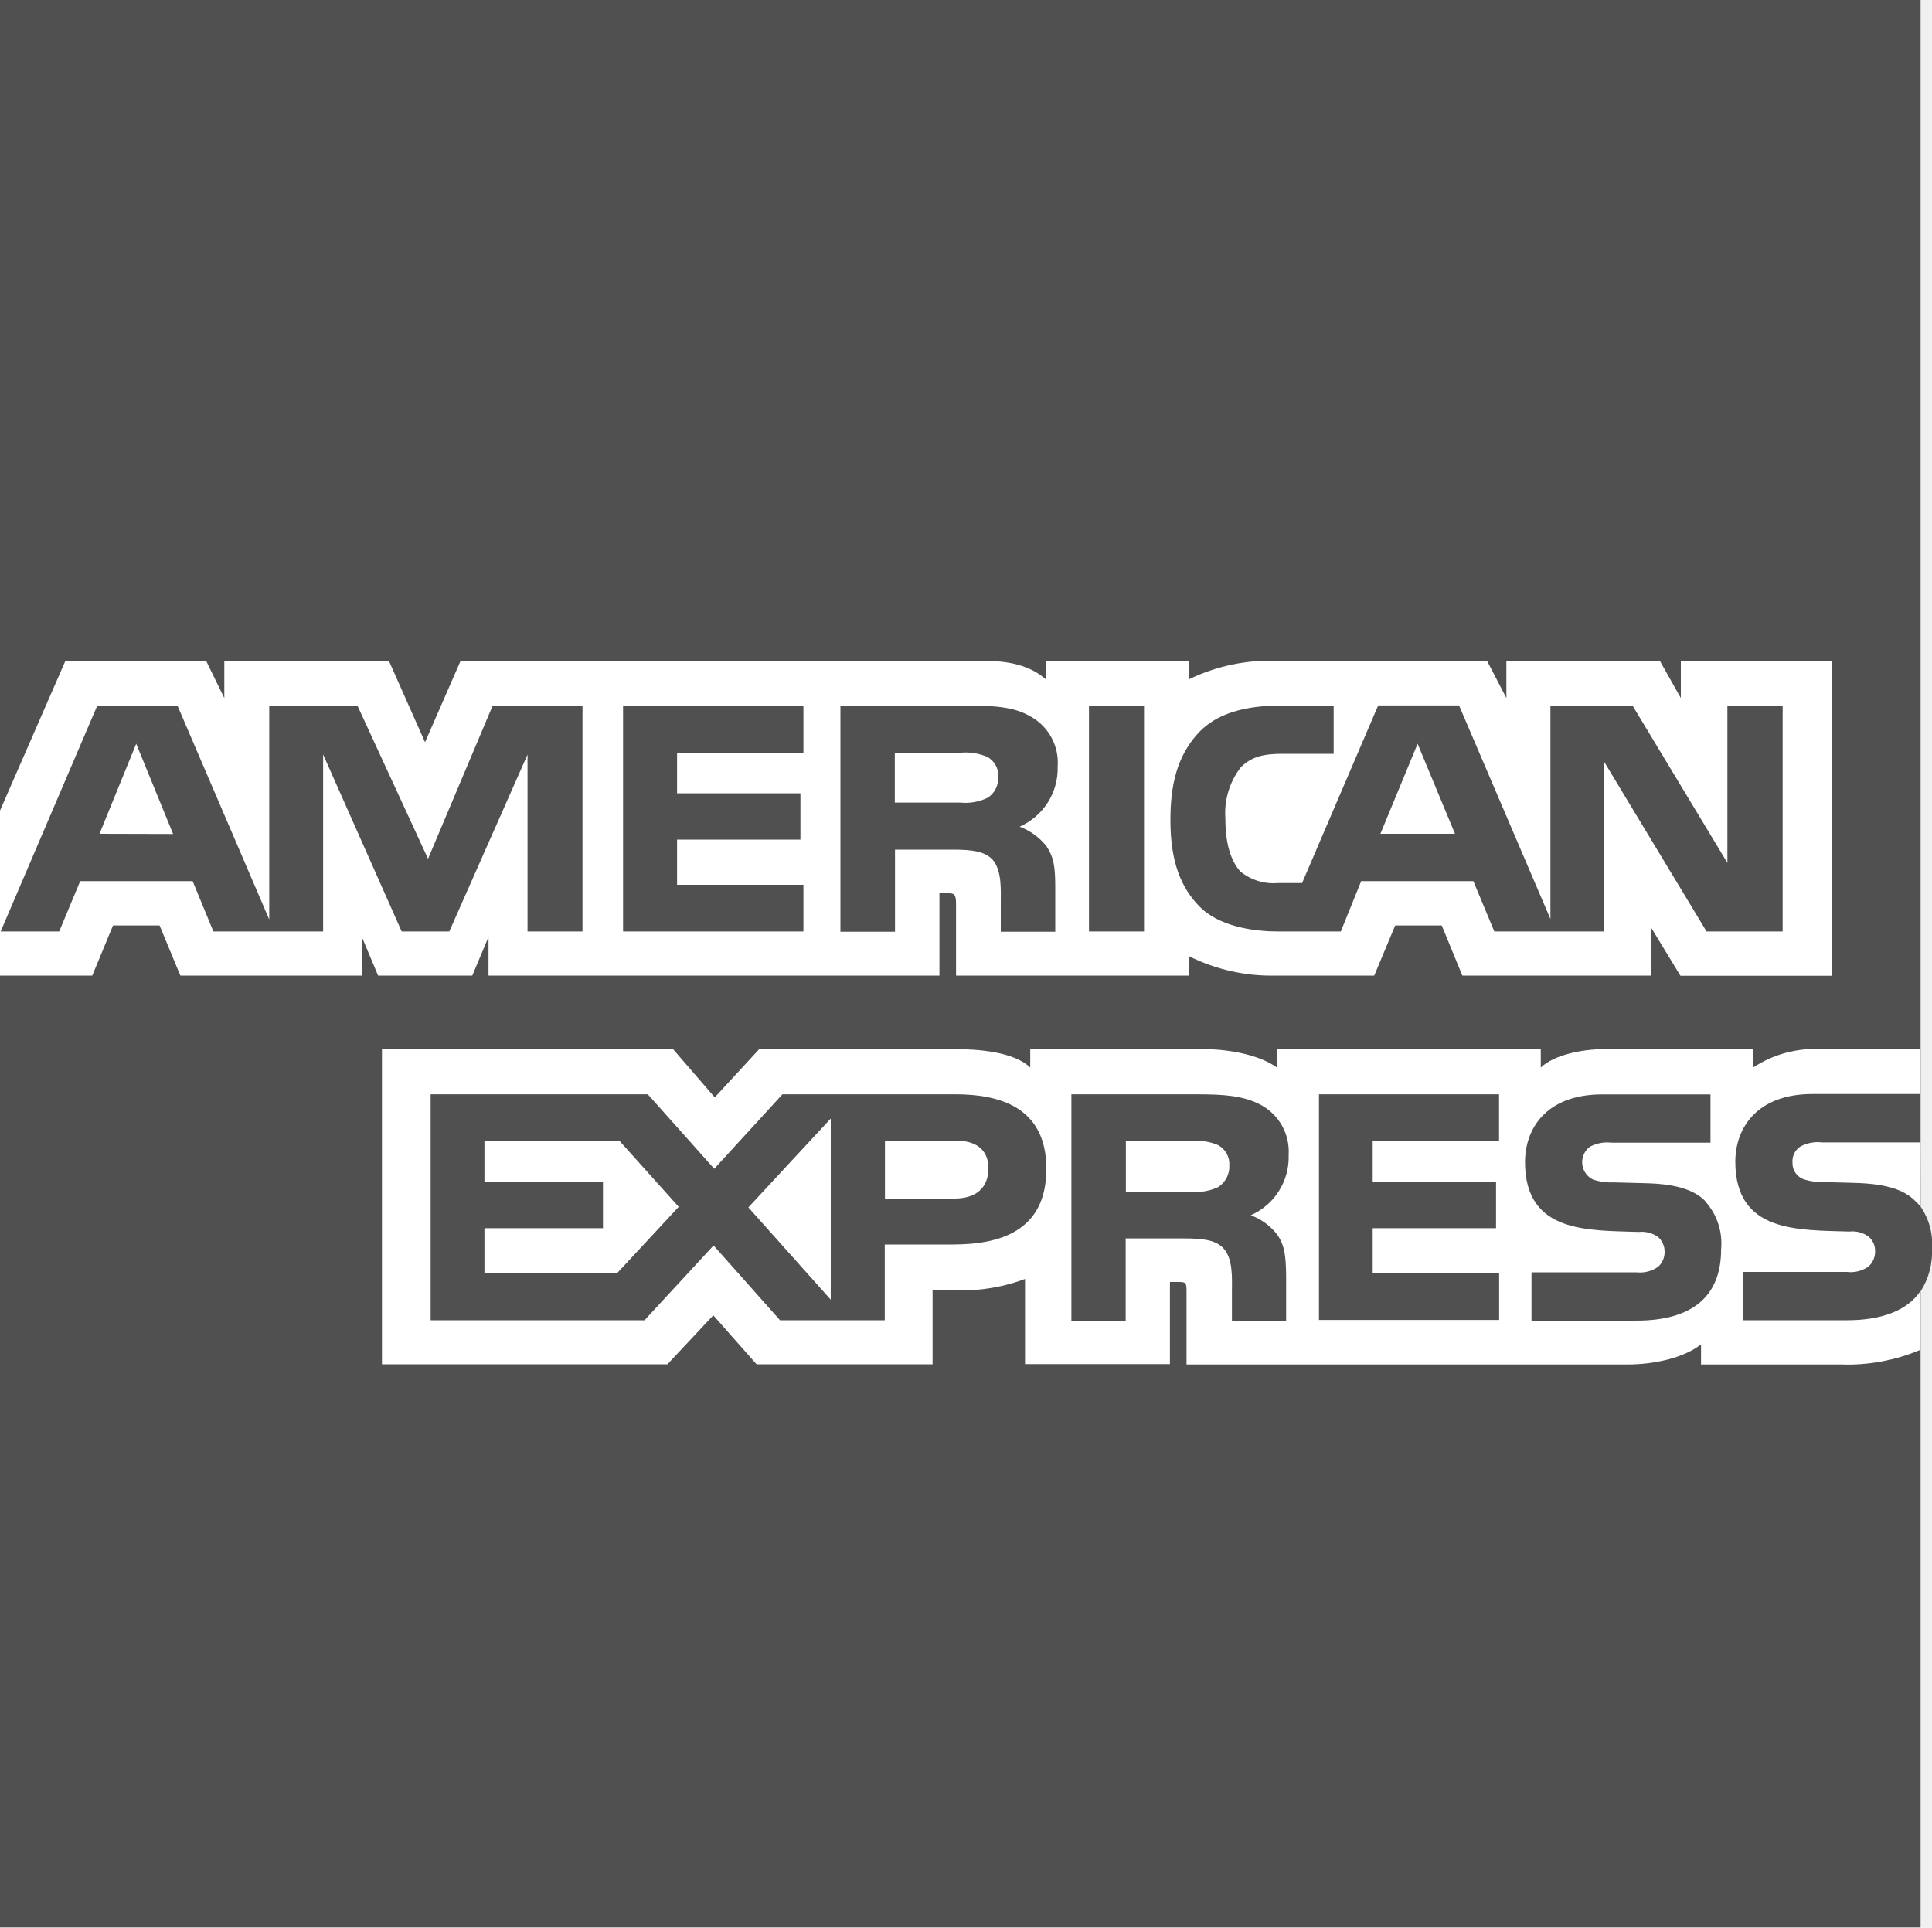
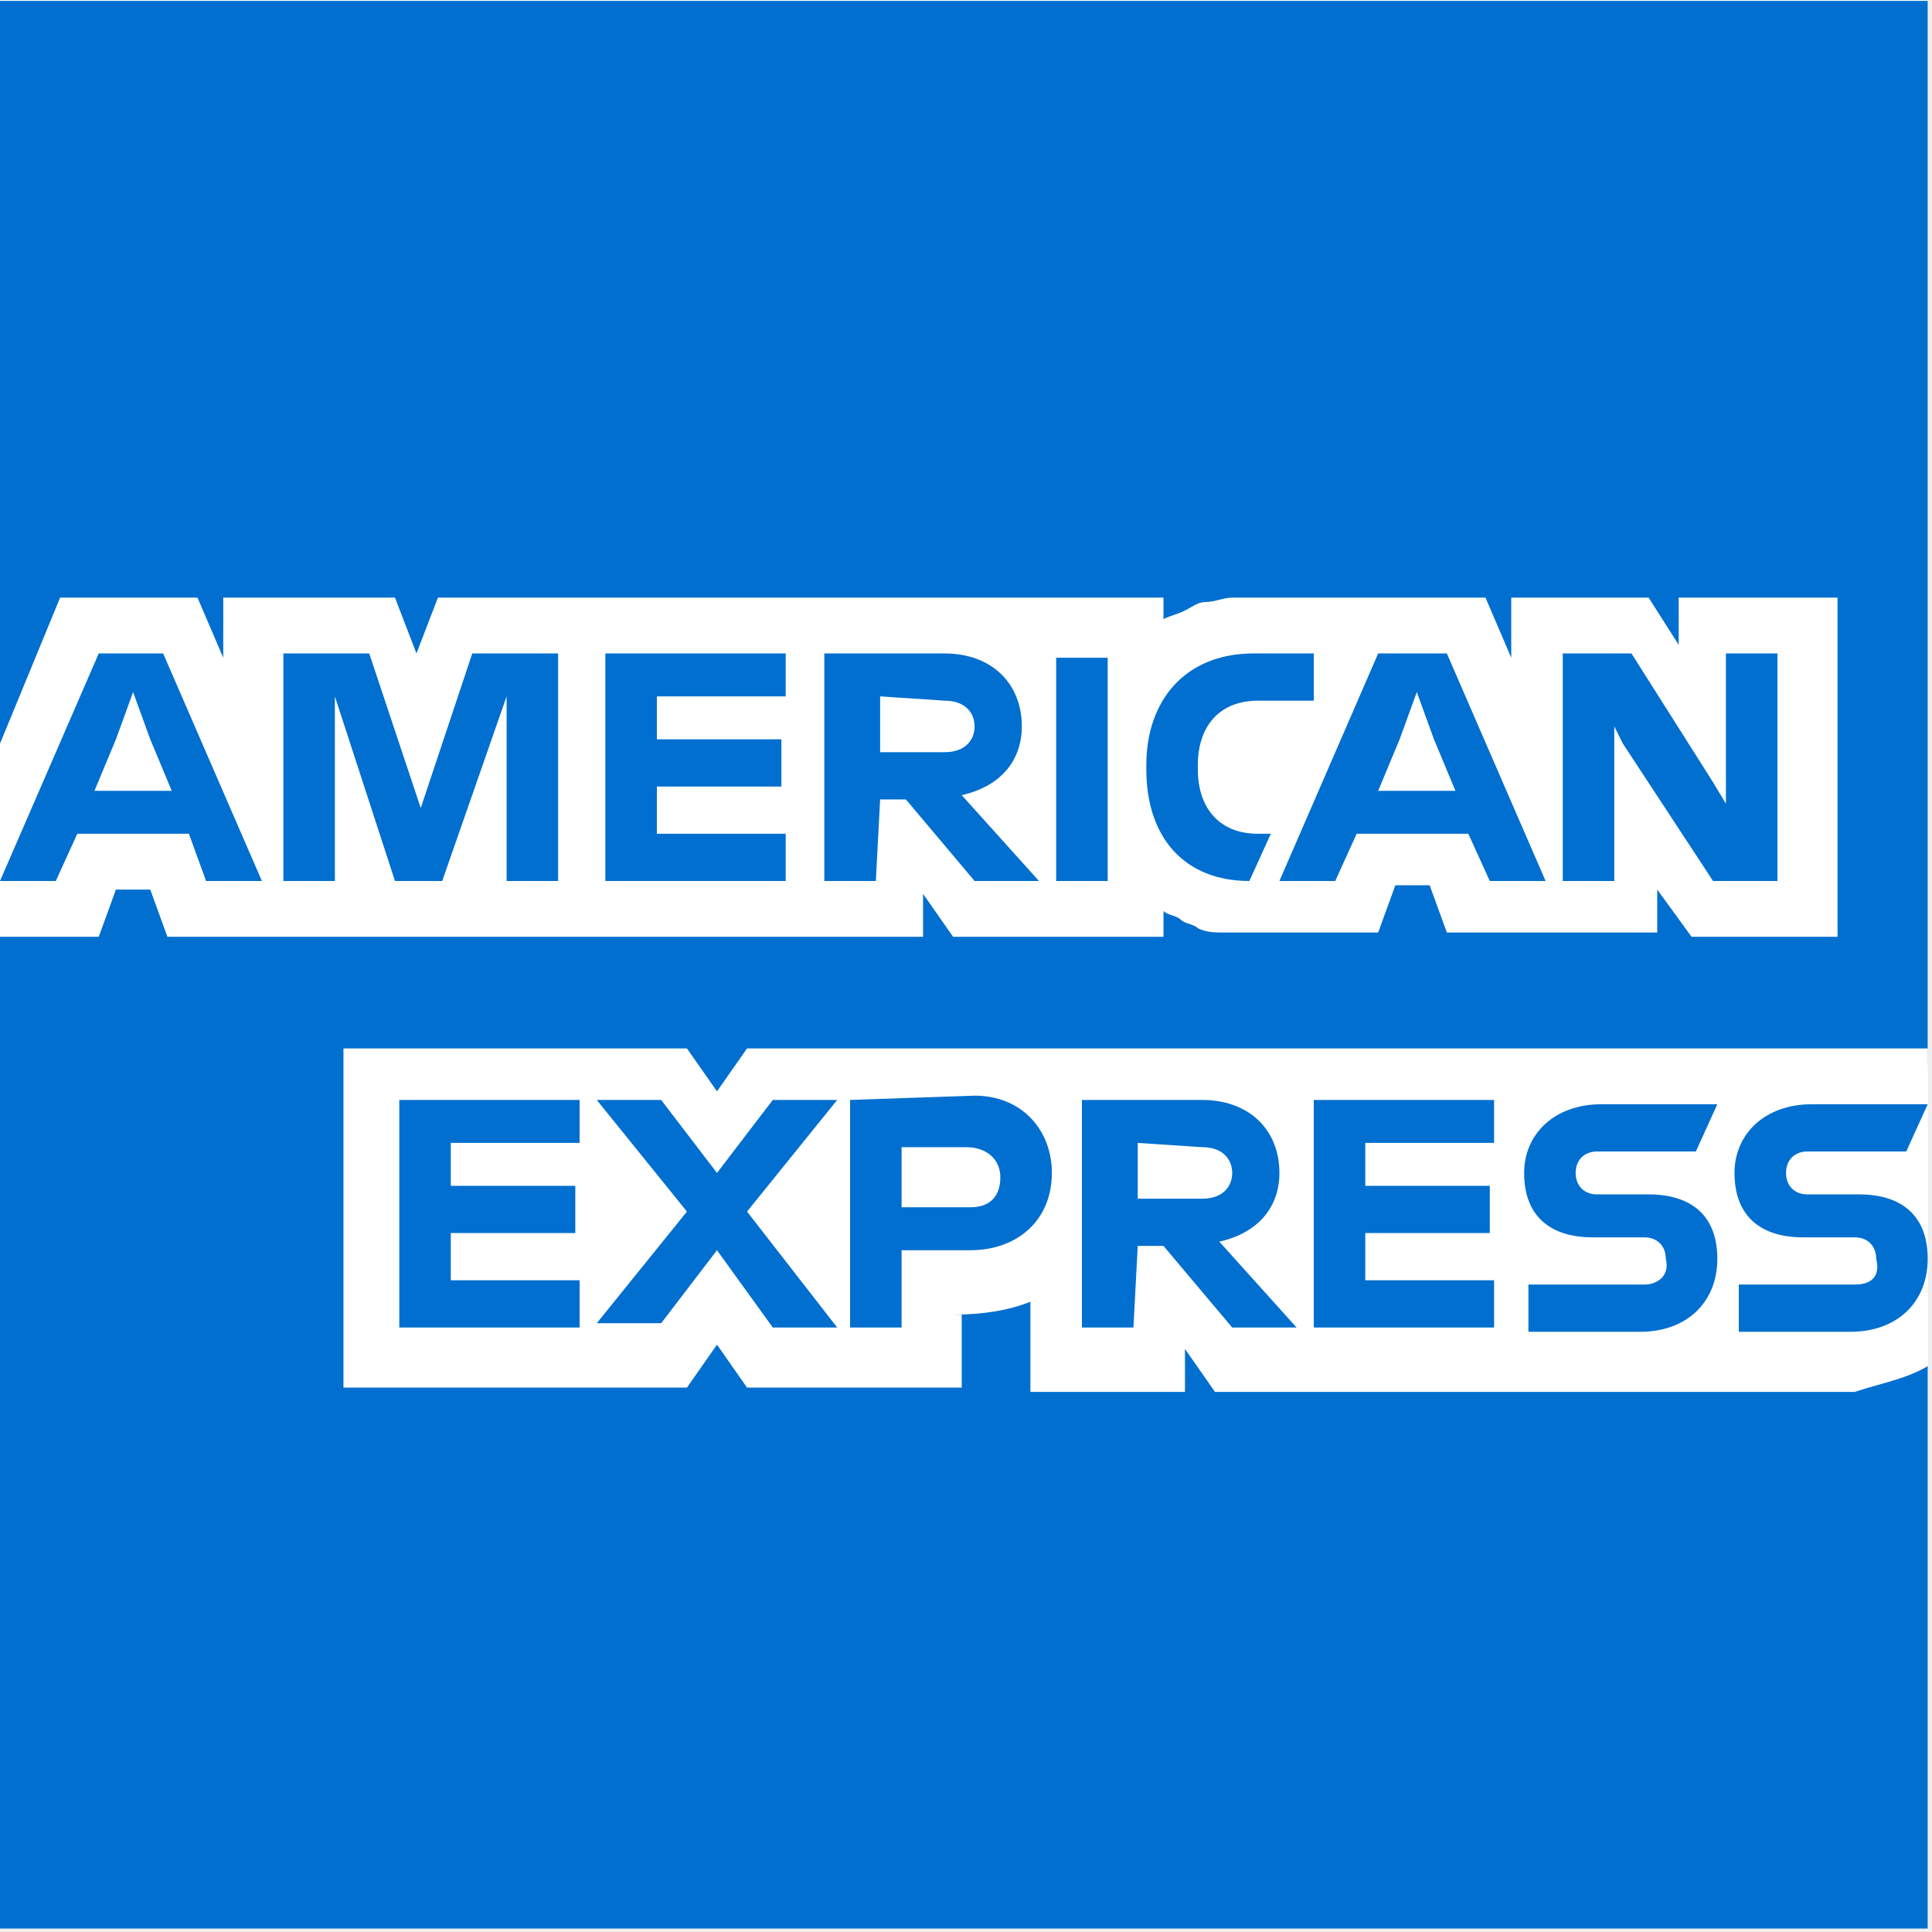
- <svg xmlns="http://www.w3.org/2000/svg" id="american-express" viewBox="0 0 200 199.54">
-   <defs>
-     <style>.cls-1{fill:#505050;}.cls-2{fill:#fff;}</style>
-   </defs>
-   <path class="cls-1" d="M198.82 0H0v199.54h198.82v-65.85a7.54 7.54 0 0 0 1.18-4.39 6.83 6.83 0 0 0-1.18-4.38" />
-   <path class="cls-2" d="M17.92 86.34L14.1 77l-3.8 9.32m91.89-3.71a5.18 5.18 0 0 1-2.76.48h-6.8v-5.17h6.88a5.73 5.73 0 0 1 2.65.42 2.14 2.14 0 0 1 1.17 2.07 2.39 2.39 0 0 1-1.15 2.22zm48.43 3.71L146.75 77l-3.85 9.32h7.71zM60.34 96.43h-5.73V78.12l-8.1 18.31h-4.93l-8.13-18.32v18.32H22.09l-2.15-5.21H8.3l-2.17 5.21H.07l10-23.38h8.3l9.5 22.14V73.05H37l7.31 15.86L51 73.05h9.3v23.38zm22.83 0H64.5V73.05h18.67v4.87H70.09v4.21h12.77v4.79H70.09v4.68h13.08v4.84zm26.32-17.08a6.58 6.58 0 0 1-3.94 6.23 6.48 6.48 0 0 1 2.76 2c.79 1.16.93 2.2.93 4.29v4.59h-5.64v-2.95c0-1.41.13-3.43-.88-4.55-.82-.82-2.06-1-4.07-1h-6v8.5H87V73.05h12.9c2.86 0 5 .08 6.77 1.12a5.45 5.45 0 0 1 2.82 5.18zm8.94 17.08h-5.7V73.05h5.7v23.38zm66.15 0h-7.92l-10.59-17.55v17.55h-11.38l-2.17-5.21h-11.61l-2.11 5.21h-6.54c-2.72 0-6.16-.6-8.1-2.59s-3-4.67-3-8.93c0-3.47.61-6.64 3-9.14 1.81-1.87 4.64-2.73 8.49-2.73h5.41v5h-5.3c-2 0-3.19.3-4.3 1.38a7.72 7.72 0 0 0-1.61 5.3c0 2.5.5 4.31 1.54 5.49a5.39 5.39 0 0 0 3.89 1.21h2.51l7.88-18.39h8.37l9.46 22.11V73.05h8.5l9.82 16.28V73.05h5.72v23.38zM0 101h9.55l2.15-5.19h4.82l2.15 5.19h18.79v-4l1.68 4h9.75l1.68-4v4h46.68v-8.52h.9c.63 0 .82.08.82 1.12v7.4h24.13v-2a19.13 19.13 0 0 0 9 2h10.16l2.17-5.19h4.82l2.13 5.19h19.58v-4.91l3 4.93h15.69v-32.6H174v3.85l-2.17-3.85h-15.89v3.85l-2-3.85h-21.52a19.33 19.33 0 0 0-9.33 1.9v-1.9h-14.84v1.9c-1.63-1.44-3.85-1.9-6.31-1.9H47.68L44 76.84l-3.74-8.42H23.22v3.85l-1.88-3.85H6.77L0 83.92V101zM198.82 118.27h-10.18a3.87 3.87 0 0 0-2.26.42 1.82 1.82 0 0 0-.82 1.68 1.76 1.76 0 0 0 1.22 1.74 6.37 6.37 0 0 0 2.15.27l3 .08c3.06.08 5.1.6 6.34 1.88a3 3 0 0 1 .52.58m0 8.76c-1.36 2-4 3-7.58 3h-10.77v-5h10.75a3.18 3.18 0 0 0 2.26-.58 2.06 2.06 0 0 0 .66-1.53 1.92 1.92 0 0 0-.68-1.55 2.84 2.84 0 0 0-2-.52c-5.25-.18-11.79.16-11.79-7.24 0-3.39 2.15-7 8-7h11.13v-4.65h-10.29a11.65 11.65 0 0 0-7 1.91v-1.91h-15.3c-2.45 0-5.32.61-6.68 1.91v-1.91h-27.31v1.91c-2.17-1.57-5.84-1.91-7.54-1.91h-18v1.91c-1.72-1.67-5.54-1.91-7.88-1.91H78.6l-4.61 5-4.32-5H39.54v32.63h29.55l4.75-5.07 4.48 5.07h18.22v-7.68h1.79a19 19 0 0 0 7.78-1.15v8.81h15v-8.5h.72c.93 0 1 0 1 1v7.54h45.65c2.9 0 5.93-.74 7.61-2.09v2.09h14.48a19.4 19.4 0 0 0 8.19-1.5v-6.08zm-22.29-9.34a6.51 6.51 0 0 1 1.67 5c0 5-3.14 7.38-8.78 7.38h-10.85v-5h10.84a3.28 3.28 0 0 0 2.28-.58 2.07 2.07 0 0 0 .66-1.53 2 2 0 0 0-.68-1.55 2.94 2.94 0 0 0-2-.52c-5.23-.18-11.77.16-11.77-7.24 0-3.39 2.13-7 8-7h11.2v5h-10.25a3.78 3.78 0 0 0-2.24.42 2 2 0 0 0 .38 3.42 6.43 6.43 0 0 0 2.17.27l3 .08c3.05.05 5.13.57 6.4 1.85zm-50.4-1.44a5.35 5.35 0 0 1-2.76.48h-6.79v-5.25h6.88a5.51 5.51 0 0 1 2.67.42 2.23 2.23 0 0 1 1.16 2.1 2.52 2.52 0 0 1-1.16 2.25zm3.37 2.91a6.07 6.07 0 0 1 2.74 2c.79 1.14.9 2.21.93 4.27v4.64h-5.61v-2.93c0-1.41.14-3.49-.9-4.58-.82-.84-2.06-1-4.1-1h-6v8.54h-5.62v-23.46h12.9c2.83 0 4.89.12 6.72 1.1a5.48 5.48 0 0 1 2.87 5.19 6.55 6.55 0 0 1-3.92 6.23zm7.06-12.52h18.65v4.84H142.1v4.25h12.77v4.77H142.1v4.65h13.09v4.85h-18.65v-23.36zm-37.7 10.79h-7.22v-6h7.29c2 0 3.42.82 3.42 2.87s-1.32 3.13-3.49 3.13zM86 134.55L77.47 125l8.53-9.2v18.75zm-22.11-2.75H50.15v-4.65h12.27v-4.77H50.15v-4.25h14l6.11 6.81zm44.43-10.8c0 6.5-4.85 7.84-9.73 7.84h-7v7.84H80.75l-6.88-7.74-7.15 7.74H44.58v-23.39h22.48l6.88 7.71 7.06-7.71h17.9c4.43 0 9.42 1.23 9.42 7.71z" />
+ <svg xmlns="http://www.w3.org/2000/svg" xml:space="preserve" id="Layer_1" width="45" height="45" x="0" y="0" version="1.1">
+   <style>.st0{fill:#fff}.st1{fill:#006fcf}</style>
+   <path id="logo-blue-box-small-45-9x45-a" d="M44.9 44.9H0V0h44.9z" class="st0" />
+   <path d="M44.9 24.32V.02H0v44.9h44.9v-13.1c-.1 0 0-7.5 0-7.5" class="st1" />
+   <path d="M39.4 21.82h3.4v-7.9h-3.7v1.1l-.7-1.1h-3.2v1.4l-.6-1.4h-5.9c-.2 0-.4.1-.6.1s-.3.1-.5.2-.3.1-.5.2v-.5H10.2l-.5 1.3-.5-1.3h-4v1.4l-.6-1.4H1.4L0 17.32v4.5h2.3l.4-1.1h.8l.4 1.1h17.6v-1l.7 1h4.9v-.6c.1.1.3.1.4.2s.3.1.4.2c.2.1.4.1.6.1h3.6l.4-1.1h.8l.4 1.1h4.9v-1l.8 1.1zm5.5 10v-7.4H17.4l-.7 1-.7-1H8v7.9h8l.7-1 .7 1h5v-1.7h-.2c.7 0 1.3-.1 1.8-.3v2.1h3.6v-1l.7 1h14.9c.6-.2 1.2-.3 1.7-.6z" class="st0" />
+   <path d="M43.2 29.92h-2.7v1.1h2.6c1.1 0 1.8-.7 1.8-1.7s-.6-1.5-1.6-1.5h-1.2c-.3 0-.5-.2-.5-.5s.2-.5.5-.5h2.3l.5-1.1h-2.7c-1.1 0-1.8.7-1.8 1.6 0 1 .6 1.5 1.6 1.5h1.2c.3 0 .5.2.5.5.1.4-.1.6-.5.6zm-4.9 0h-2.7v1.1h2.6c1.1 0 1.8-.7 1.8-1.7s-.6-1.5-1.6-1.5h-1.2c-.3 0-.5-.2-.5-.5s.2-.5.5-.5h2.3l.5-1.1h-2.7c-1.1 0-1.8.7-1.8 1.6 0 1 .6 1.5 1.6 1.5h1.2c.3 0 .5.2.5.5.1.4-.2.6-.5.6zm-3.5-3.2v-1.1h-4.2v5.3h4.2v-1.1h-3v-1.1h2.9v-1.1h-2.9v-1h3v.1zm-6.8 0c.5 0 .7.3.7.6s-.2.6-.7.6h-1.5v-1.3l1.5.1zm-1.5 2.3h.6l1.6 1.9h1.5l-1.8-2c.9-.2 1.4-.8 1.4-1.6 0-1-.7-1.7-1.8-1.7h-2.8v5.3h1.2l.1-1.9zm-3.2-1.6c0 .4-.2.7-.7.7H21v-1.4h1.5c.5 0 .8.3.8.7zm-3.5-1.8v5.3H21v-1.8h1.6c1.1 0 1.9-.7 1.9-1.8 0-1-.7-1.8-1.8-1.8l-2.9.1zm-1.8 5.3h1.5l-2.1-2.7 2.1-2.6H18l-1.3 1.7-1.3-1.7h-1.5l2.1 2.6-2.1 2.6h1.5l1.3-1.7 1.3 1.8zm-4.5-4.2v-1.1H9.3v5.3h4.2v-1.1h-3v-1.1h2.9v-1.1h-2.9v-1h3v.1zm24.3-9.4 2.1 3.2h1.5v-5.3h-1.2v3.5l-.3-.5-1.9-3h-1.6v5.3h1.2v-3.6l.2.4zm-5.2-.1.4-1.1.4 1.1.5 1.2h-1.8l.5-1.2zm2.1 3.3H36l-2.3-5.3h-1.6l-2.3 5.3h1.3l.5-1.1h2.6l.5 1.1zm-5.6 0 .5-1.1h-.3c-.9 0-1.4-.6-1.4-1.5v-.1c0-.9.5-1.5 1.4-1.5h1.3v-1.1h-1.4c-1.6 0-2.5 1.1-2.5 2.6v.1c0 1.6.9 2.6 2.4 2.6zm-4.5 0h1.2v-5.2h-1.2v5.2zm-2.6-4.2c.5 0 .7.3.7.6s-.2.6-.7.6h-1.5v-1.3l1.5.1zm-1.5 2.3h.6l1.6 1.9h1.5l-1.8-2c.9-.2 1.4-.8 1.4-1.6 0-1-.7-1.7-1.8-1.7h-2.8v5.3h1.2l.1-1.9zm-2.2-2.3v-1.1h-4.2v5.3h4.2v-1.1h-3v-1.1h2.9v-1.1h-2.9v-1h3v.1zm-9.1 4.2h1.1l1.5-4.3v4.3H13v-5.3h-2l-1.2 3.6-1.2-3.6h-2v5.3h1.2v-4.3l1.4 4.3zm-6.5-3.3.4-1.1.4 1.1.5 1.2H2.2l.5-1.2zm2.1 3.3h1.3l-2.3-5.3H2.3L0 20.52h1.3l.5-1.1h2.6l.4 1.1z" class="st1" />
</svg>
